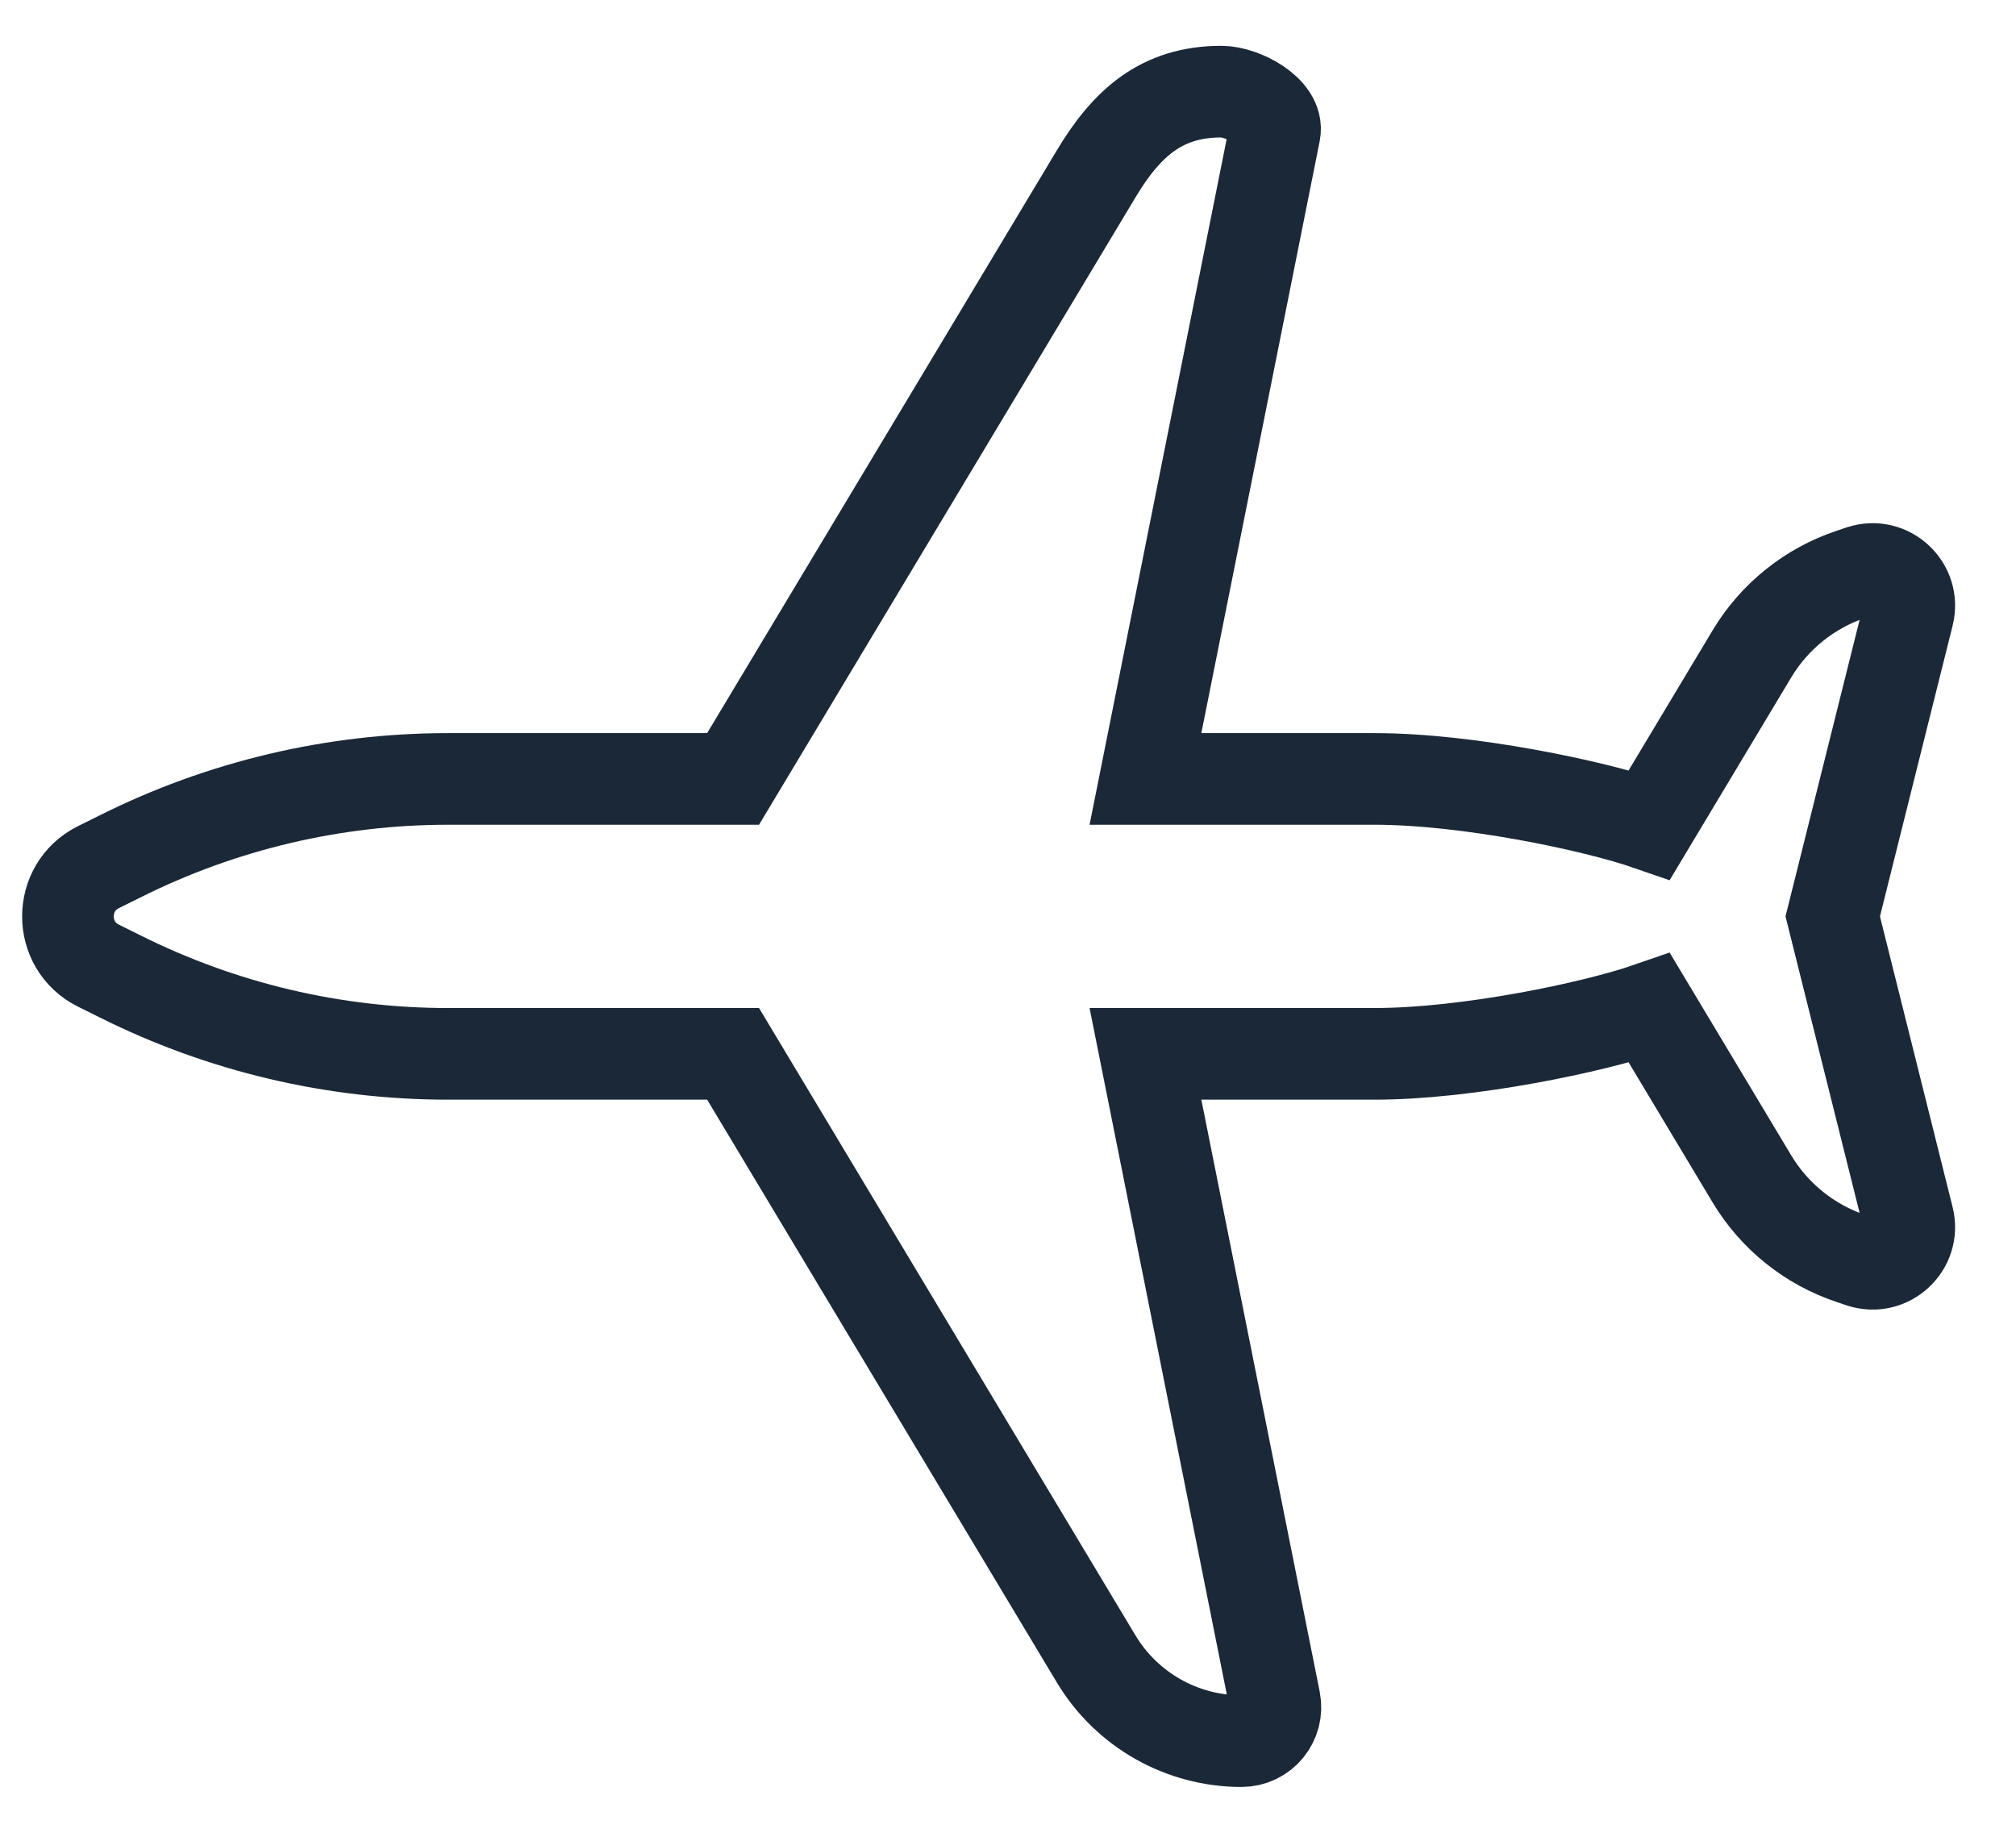
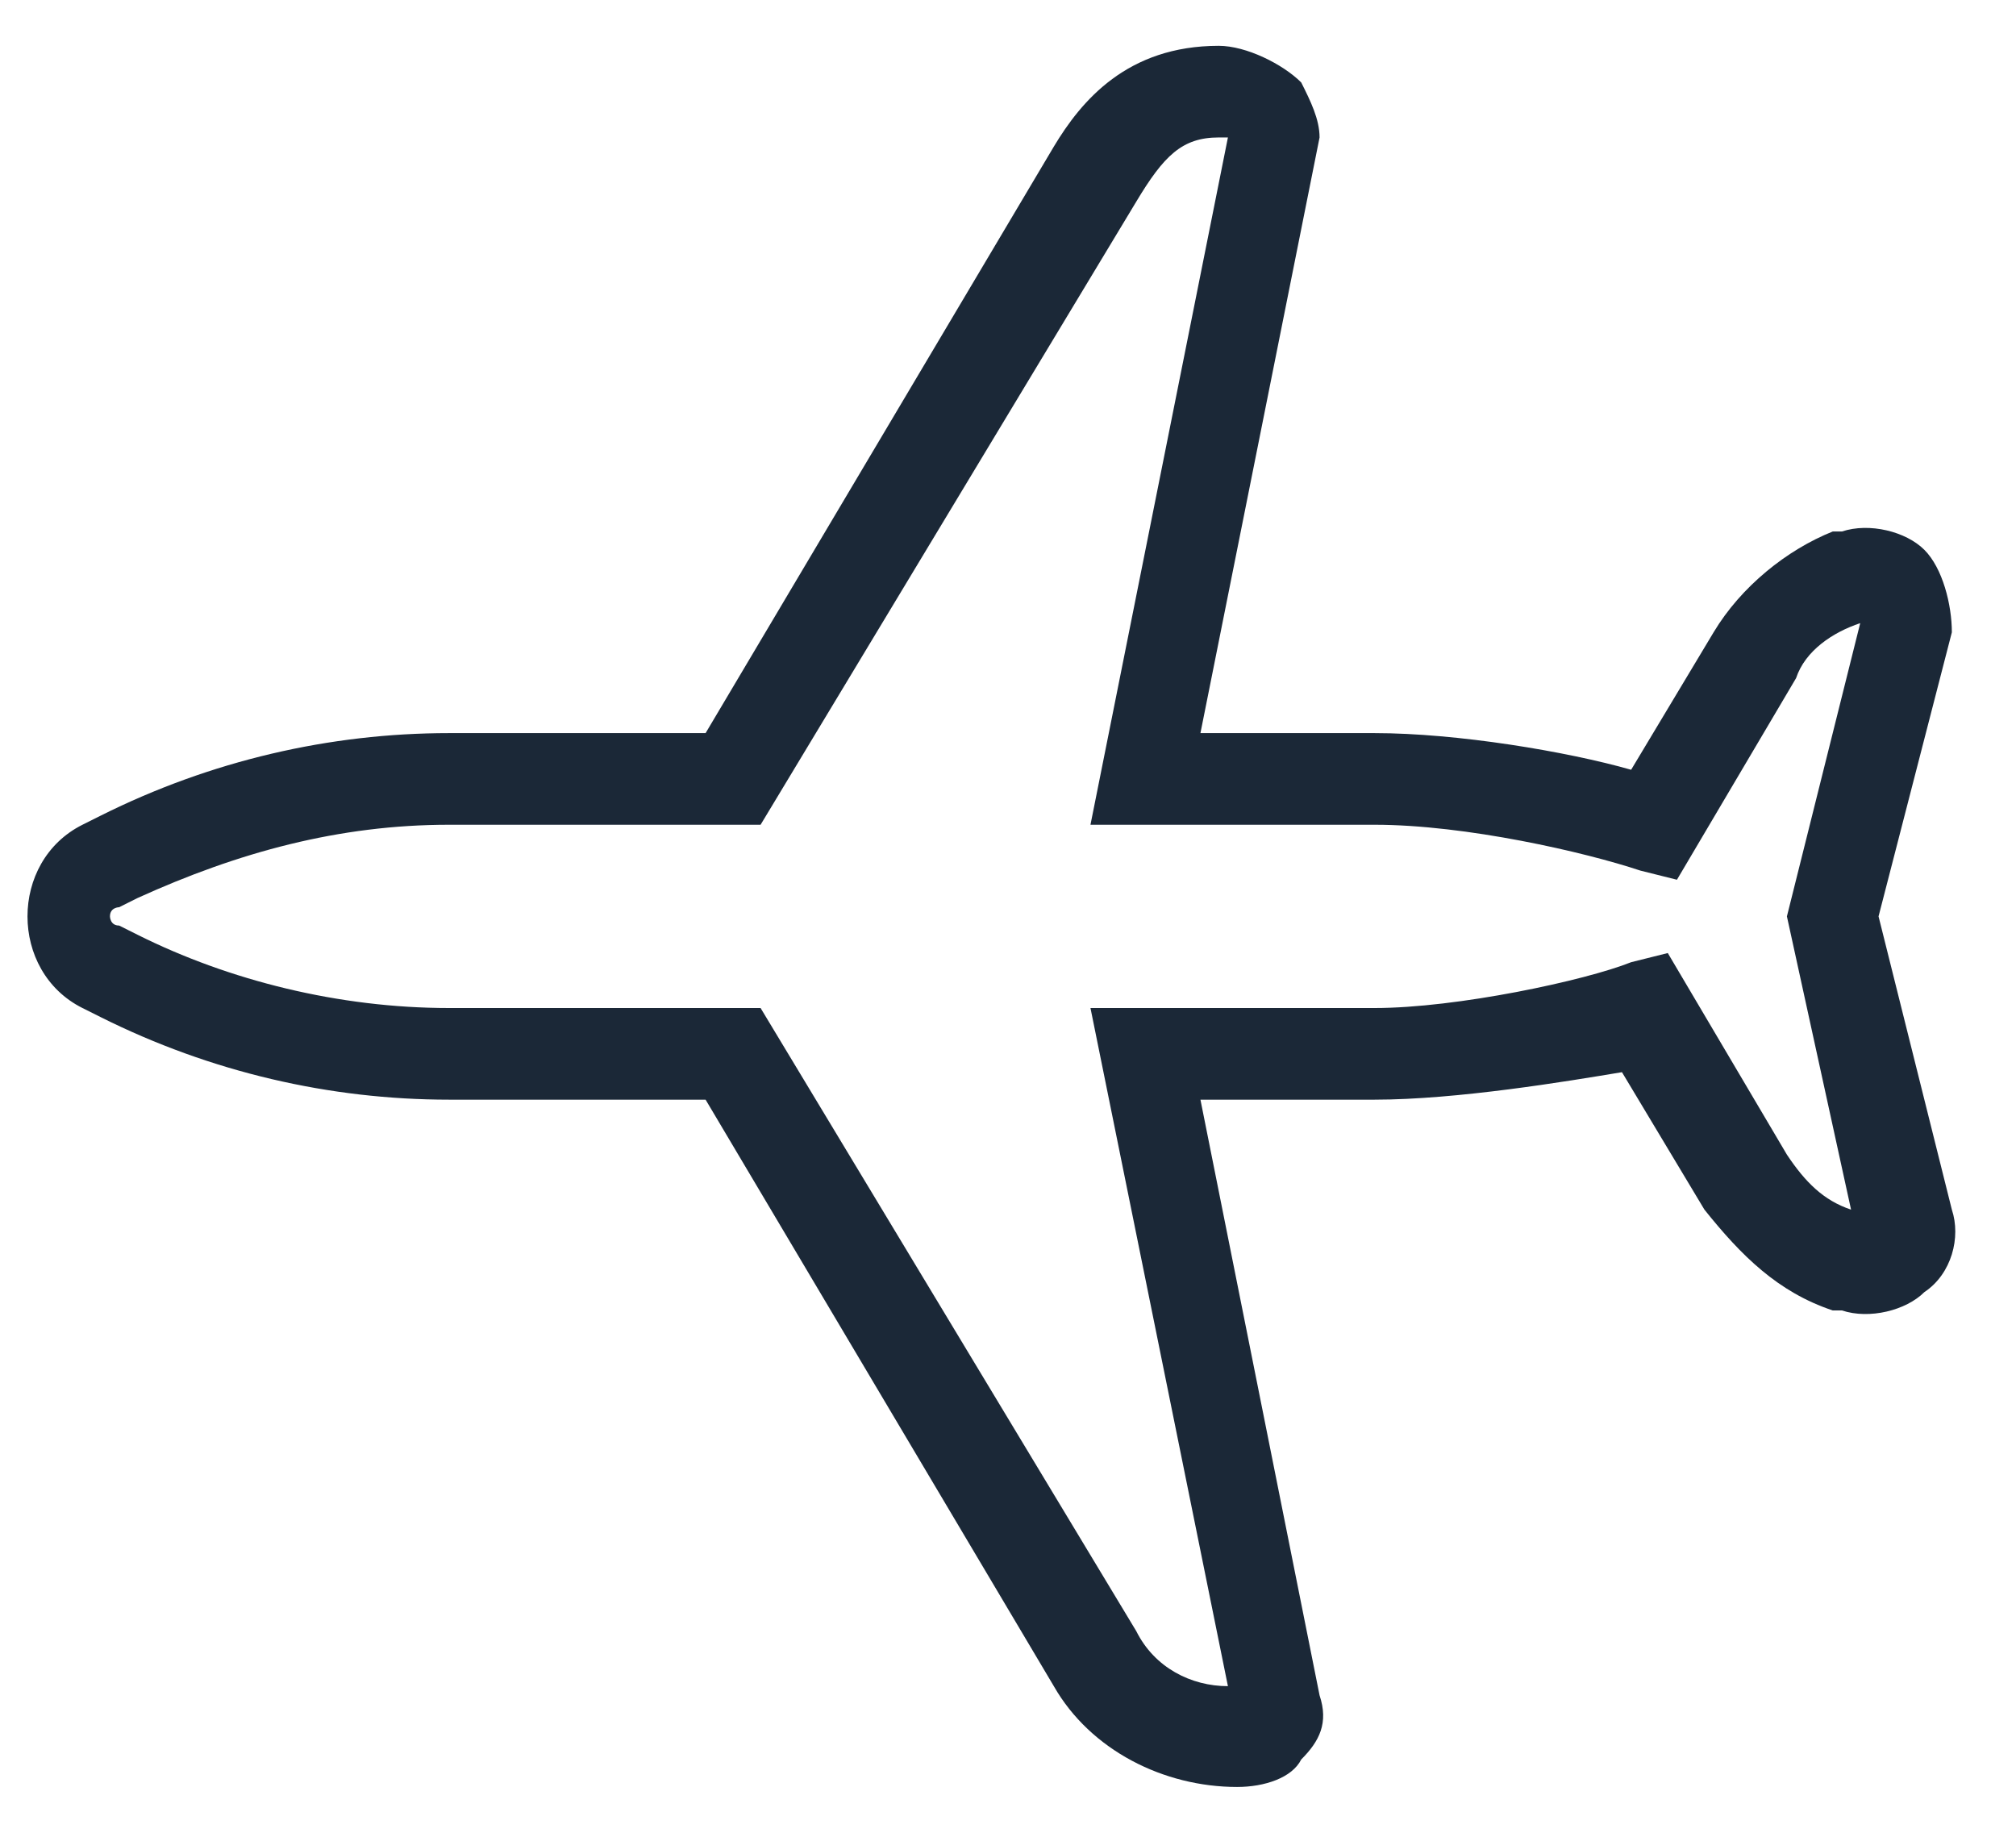
- <svg xmlns="http://www.w3.org/2000/svg" width="22" height="20" viewBox="0 0 22 20" fill="none">
-   <path d="M18 11C17.398 11.209 16.018 11.5 15 11.5L12.5 11.5L13.911 18.557C13.957 18.786 13.782 19 13.548 19C12.898 19 12.295 18.659 11.961 18.101L8 11.5L7 11.5L4.889 11.5C3.647 11.5 2.422 11.211 1.311 10.655L1.073 10.537C0.631 10.316 0.631 9.684 1.073 9.463L1.311 9.345C2.422 8.789 3.647 8.5 4.889 8.5L7 8.5L8 8.5L11.961 1.899C12.295 1.341 12.677 1 13.328 1C13.561 1 13.957 1.214 13.911 1.443L12.5 8.5L15 8.5C16.018 8.5 17.398 8.791 18 9L19.119 7.134C19.365 6.725 19.749 6.417 20.202 6.266L20.309 6.23C20.608 6.131 20.9 6.401 20.823 6.707L20 10L20.823 13.293C20.9 13.599 20.608 13.869 20.309 13.77L20.202 13.734C19.749 13.583 19.365 13.275 19.119 12.866L18 11Z" stroke="#1B2837" />
+ <svg xmlns="http://www.w3.org/2000/svg" version="1.1" id="Layer_1" x="0px" y="0px" viewBox="0 0 22 20" style="enable-background:new 0 0 22 20;" xml:space="preserve">
+   <style type="text/css">
+ 	.st0{fill:#1B2837;}
+ </style>
+   <g>
+     <path class="st0" d="M13.5,19.5c-0.8,0-1.6-0.4-2-1.1L7.7,12H4.9c-1.3,0-2.6-0.3-3.8-0.9L0.9,11c-0.4-0.2-0.6-0.6-0.6-1   c0-0.4,0.2-0.8,0.6-1l0.2-0.1C2.3,8.3,3.6,8,4.9,8h2.8l3.8-6.4c0.3-0.5,0.8-1.1,1.8-1.1c0.3,0,0.7,0.2,0.9,0.4   c0.1,0.2,0.2,0.4,0.2,0.6L13.1,8H15c0.9,0,2.1,0.2,2.8,0.4l0.9-1.5C19,6.4,19.5,6,20,5.8l0.1,0c0.3-0.1,0.7,0,0.9,0.2   s0.3,0.6,0.3,0.9L20.5,10l0.8,3.2c0.1,0.3,0,0.7-0.3,0.9c-0.2,0.2-0.6,0.3-0.9,0.2l-0.1,0c-0.6-0.2-1-0.6-1.4-1.1l-0.9-1.5   C17.1,11.8,15.9,12,15,12h-1.9l1.3,6.5c0.1,0.3,0,0.5-0.2,0.7C14.1,19.4,13.8,19.5,13.5,19.5z M4.9,9C3.7,9,2.6,9.3,1.5,9.8   L1.3,9.9c0,0-0.1,0-0.1,0.1c0,0,0,0.1,0.1,0.1l0.2,0.1c1,0.5,2.2,0.8,3.4,0.8h3.4l4.1,6.8c0.2,0.4,0.6,0.6,1,0.6L11.9,11H15   c0.9,0,2.3-0.3,2.8-0.5l0.4-0.1l1.3,2.2c0.2,0.3,0.4,0.5,0.7,0.6L19.5,10l0.8-3.2c-0.3,0.1-0.6,0.3-0.7,0.6l-1.3,2.2l-0.4-0.1   C17.3,9.3,16,9,15,9h-3.1l1.5-7.5c0,0,0,0-0.1,0c-0.4,0-0.6,0.2-0.9,0.7L8.3,9H4.9z" />
+   </g>
</svg>
